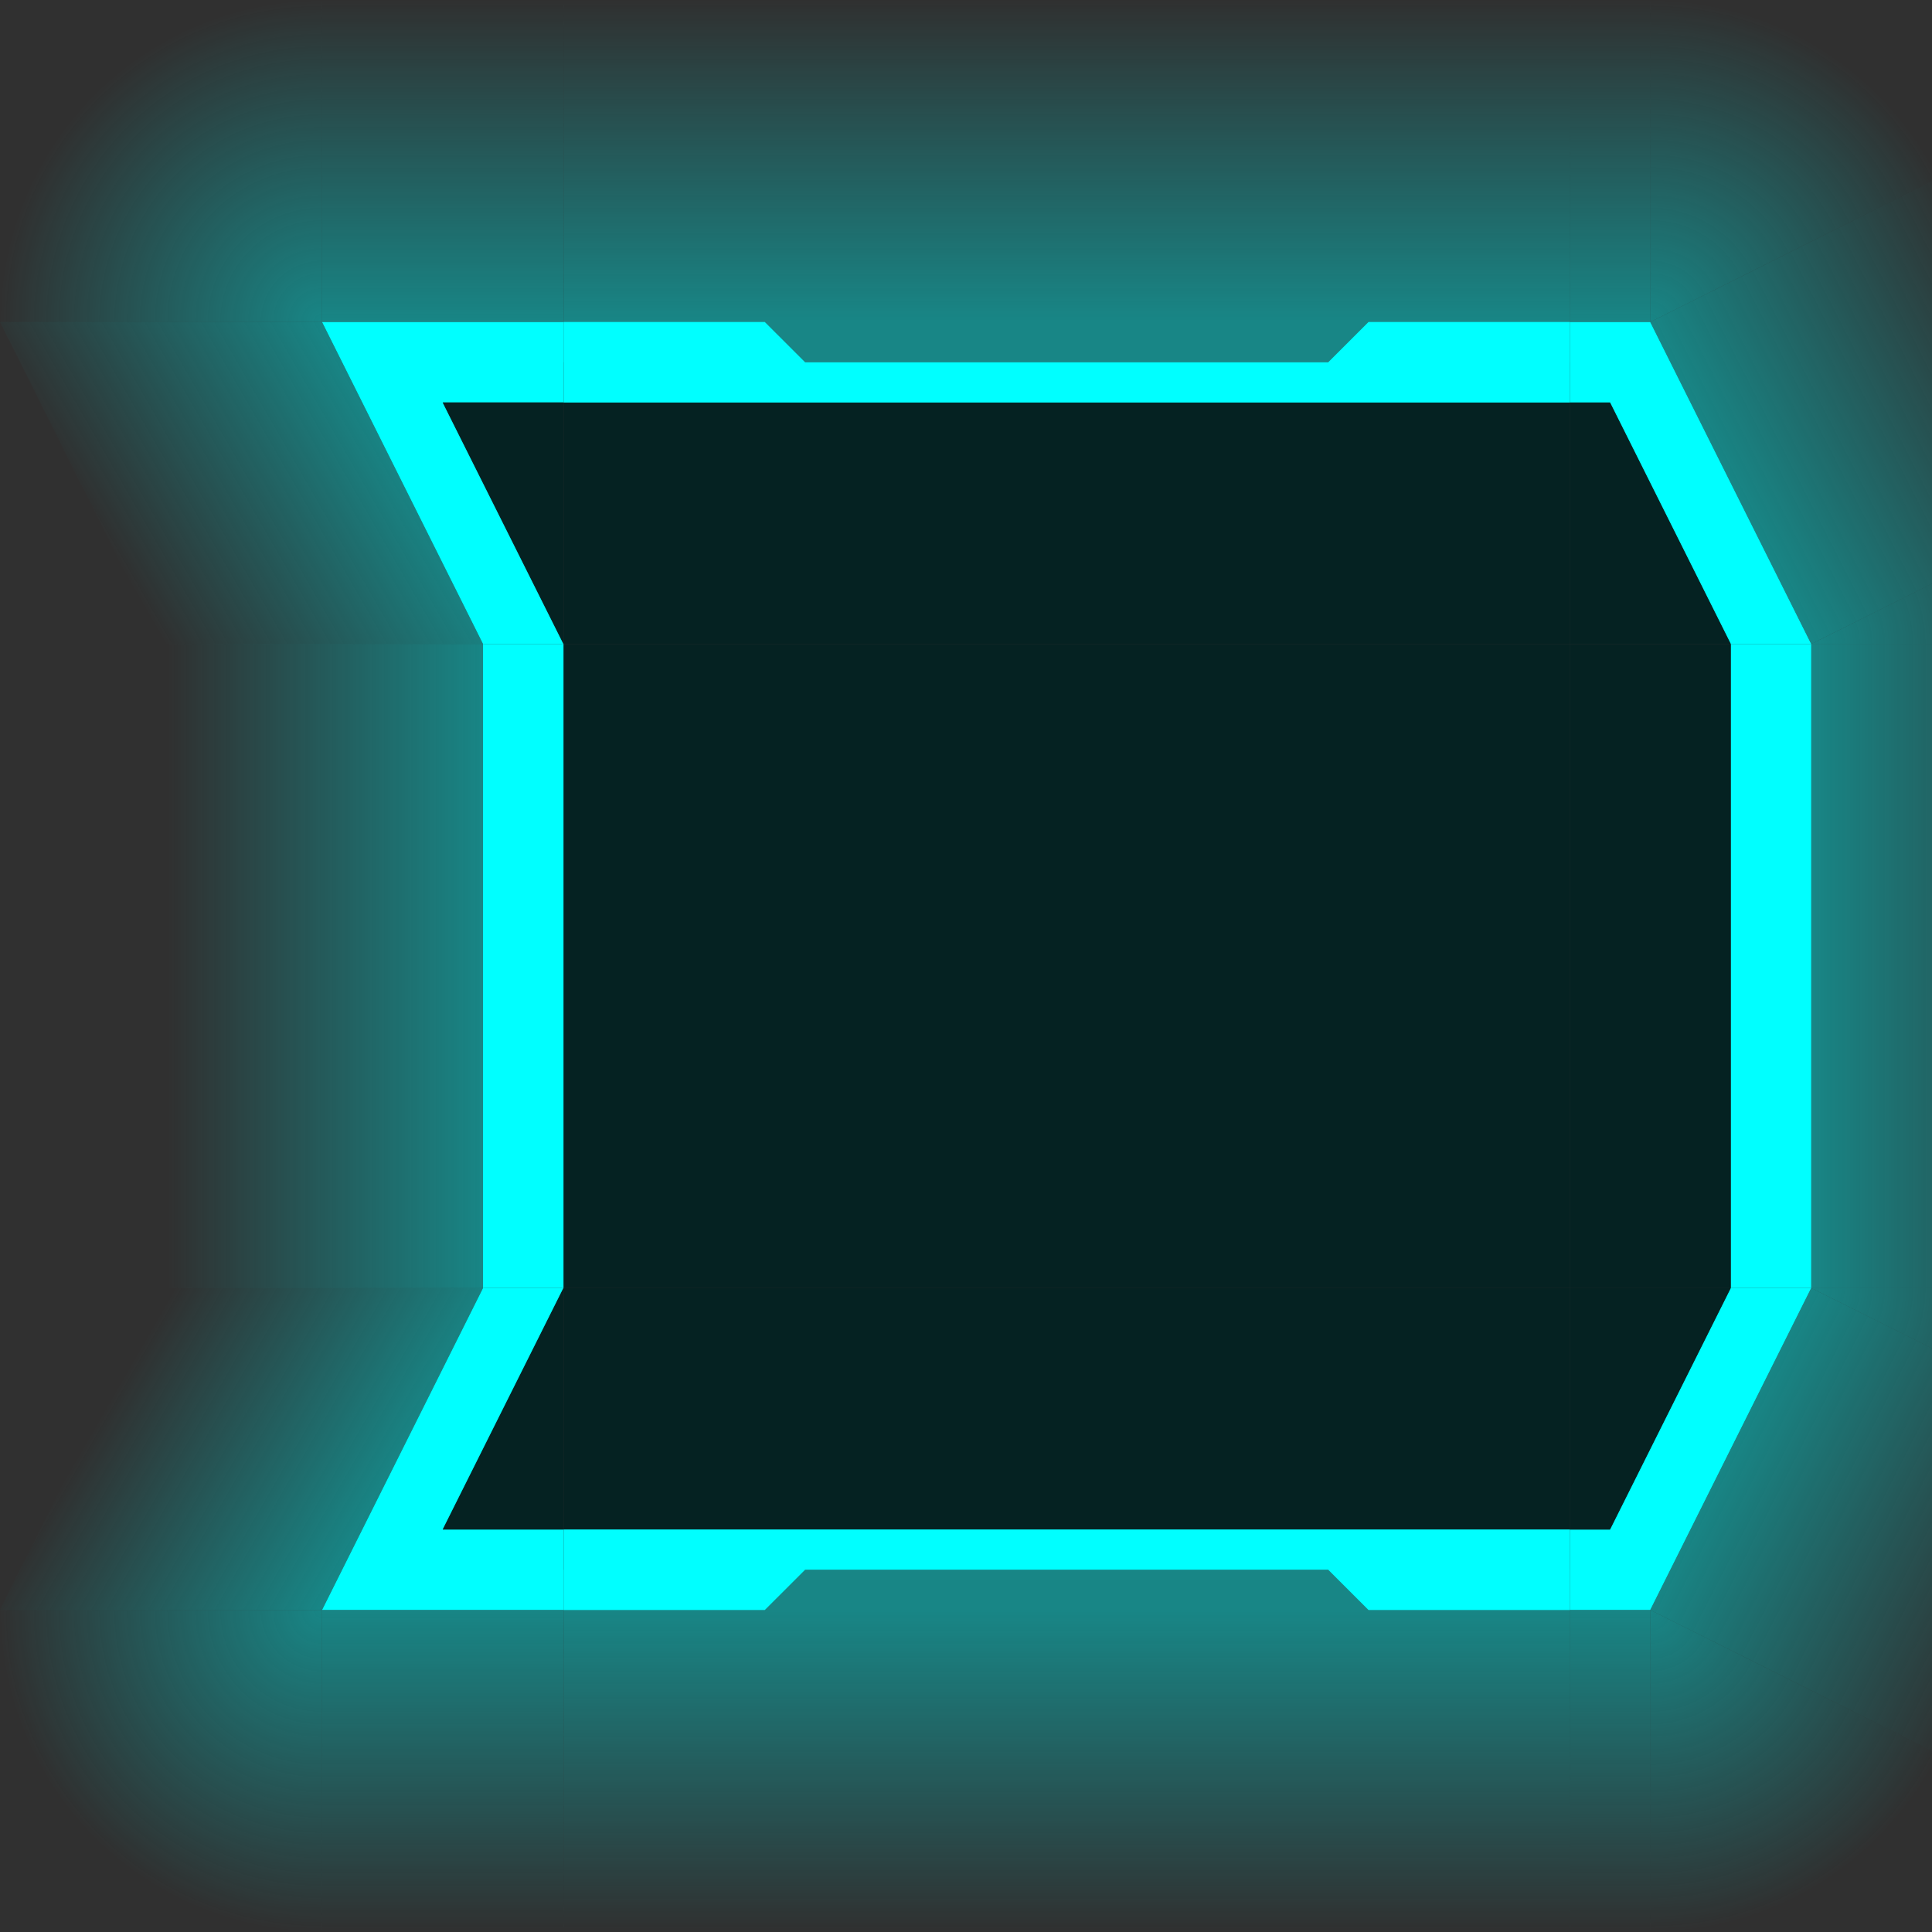
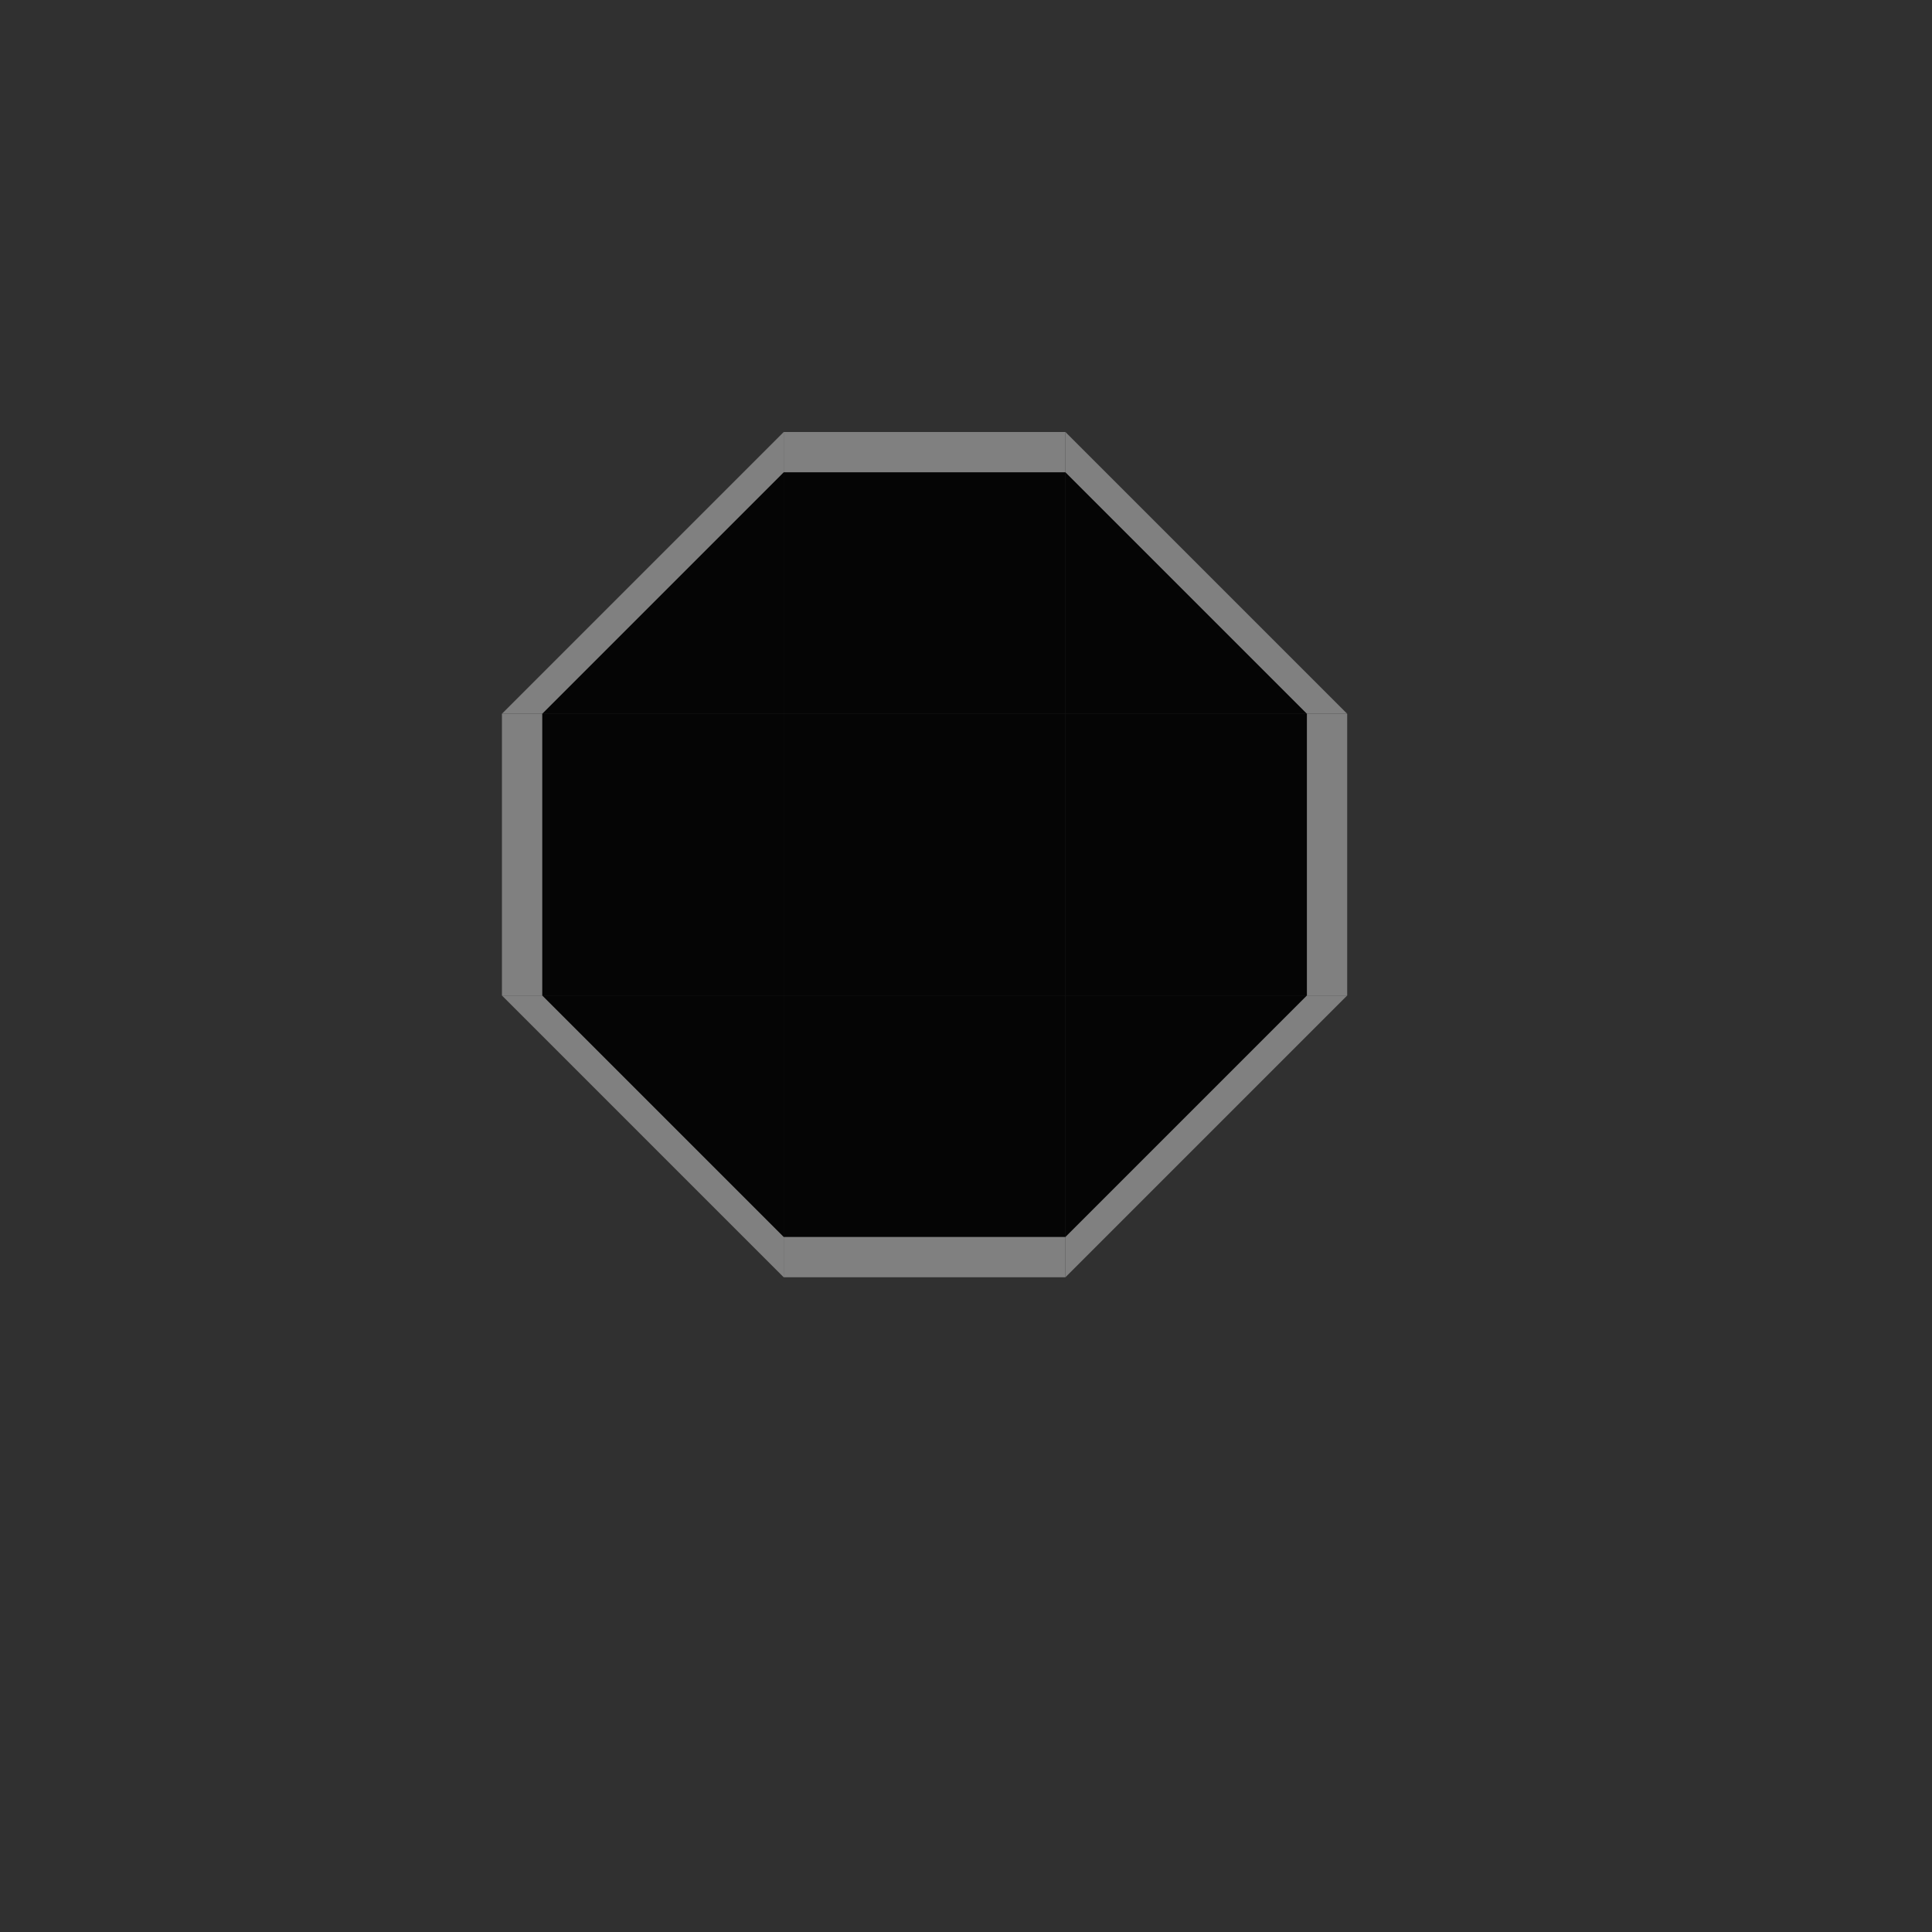
<svg xmlns="http://www.w3.org/2000/svg" xmlns:xlink="http://www.w3.org/1999/xlink" width="48" height="48" id="svg3642" version="1.0">
  <defs id="defs3644">
    <linearGradient id="linearGradient2904">
      <stop id="stop2906" offset="0" style="stop-color:#00dcdc;stop-opacity:1" />
      <stop id="stop2908" offset="1" style="stop-color:#00dcdc;stop-opacity:0" />
    </linearGradient>
    <linearGradient id="linearGradient3276">
      <stop style="stop-color:#00dcdc;stop-opacity:1" offset="0" id="stop3278" />
      <stop style="stop-color:#00dddd;stop-opacity:0" offset="1" id="stop3280" />
    </linearGradient>
    <linearGradient id="linearGradient3266">
      <stop style="stop-color:#00dbdb;stop-opacity:1;" offset="0" id="stop3268" />
      <stop style="stop-color:#00dbdb;stop-opacity:0;" offset="1" id="stop3270" />
    </linearGradient>
    <linearGradient id="linearGradient3246">
      <stop style="stop-color:#00dbdb;stop-opacity:1;" offset="0" id="stop3248" />
      <stop style="stop-color:#00dbdb;stop-opacity:0;" offset="1" id="stop3250" />
    </linearGradient>
    <linearGradient id="linearGradient3238">
      <stop style="stop-color:#00dbdb;stop-opacity:1;" offset="0" id="stop3240" />
      <stop style="stop-color:#00dbdb;stop-opacity:0;" offset="1" id="stop3242" />
    </linearGradient>
    <linearGradient id="linearGradient3230">
      <stop style="stop-color:#00dbdb;stop-opacity:1;" offset="0" id="stop3232" />
      <stop style="stop-color:#00dbdb;stop-opacity:0;" offset="1" id="stop3234" />
    </linearGradient>
    <linearGradient id="linearGradient3222">
      <stop style="stop-color:#00dbdb;stop-opacity:1;" offset="0" id="stop3224" />
      <stop style="stop-color:#00dbdb;stop-opacity:0;" offset="1" id="stop3226" />
    </linearGradient>
    <linearGradient id="linearGradient3214">
      <stop style="stop-color:#00dbdb;stop-opacity:1;" offset="0" id="stop3216" />
      <stop style="stop-color:#00dbdb;stop-opacity:0;" offset="1" id="stop3218" />
    </linearGradient>
    <linearGradient xlink:href="#linearGradient3222" id="linearGradient3336" gradientUnits="userSpaceOnUse" x1="8" y1="8" x2="1.63" y2="11.678" gradientTransform="matrix(1.625,0,0,1.625,-1.749988,-5.250011)" />
    <linearGradient xlink:href="#linearGradient3230" id="linearGradient3338" gradientUnits="userSpaceOnUse" x1="10" y1="8" x2="10" y2="4" gradientTransform="matrix(1.625,0,0,3.25,-1.749988,-18.25001)" />
    <radialGradient xlink:href="#linearGradient3246" id="radialGradient3340" gradientUnits="userSpaceOnUse" gradientTransform="matrix(6.1540994e-6,-6.5,6.5,1.9245693e-7,-40.75004,59.74999)" cx="8" cy="8" fx="8" fy="8" r="2" />
    <linearGradient xlink:href="#linearGradient3214" id="linearGradient3343" gradientUnits="userSpaceOnUse" x1="12" y1="22" x2="8.096" y2="22" gradientTransform="matrix(3.25,0,0,0.3153317,-21.52772,17.05505)" />
    <linearGradient xlink:href="#linearGradient3238" id="linearGradient3369" gradientUnits="userSpaceOnUse" gradientTransform="matrix(-0.125,0,0,3.25,19.49999,-19.87503)" x1="25" y1="8" x2="25" y2="4" />
    <linearGradient xlink:href="#linearGradient3266" id="linearGradient3371" gradientUnits="userSpaceOnUse" x1="33.079" y1="32.215" x2="41.301" y2="32.146" gradientTransform="matrix(-1.453101,-0.7274082,-0.7274082,1.453101,81.12499,-6.875028)" />
    <radialGradient xlink:href="#linearGradient3238" id="radialGradient3373" gradientUnits="userSpaceOnUse" gradientTransform="matrix(-6.892676,6.4575856e-6,6.2713167e-6,6.892681,297.4617,-47.37972)" cx="41.053" cy="7.762" fx="41.053" fy="7.762" r="1.886" />
    <radialGradient xlink:href="#linearGradient3238" id="radialGradient3375" gradientUnits="userSpaceOnUse" gradientTransform="matrix(-6.892684,1.8883959e-6,3.2737602e-6,7.706253,290.9621,-40.69489)" cx="41.053" cy="7.762" fx="41.053" fy="7.762" r="1.886" />
    <linearGradient xlink:href="#linearGradient3214" id="linearGradient3381" gradientUnits="userSpaceOnUse" gradientTransform="matrix(3.25,0,0,0.3153317,-31.27773,17.05504)" x1="12" y1="22" x2="8" y2="22" />
    <linearGradient xlink:href="#linearGradient2904" id="linearGradient3282" x1="24.111" y1="7.927" x2="24.111" y2="-5.073" gradientUnits="userSpaceOnUse" />
    <linearGradient xlink:href="#linearGradient3222" id="linearGradient3332" gradientUnits="userSpaceOnUse" gradientTransform="matrix(1.625,0,0,1.625,-1.749988,-5.250011)" x1="7.821" y1="7.855" x2="1.7" y2="11.389" />
    <linearGradient xlink:href="#linearGradient3230" id="linearGradient3334" gradientUnits="userSpaceOnUse" gradientTransform="matrix(1.625,0,0,3.25,-1.749988,-18.25001)" x1="10" y1="8" x2="10" y2="4" />
    <radialGradient xlink:href="#linearGradient3246" id="radialGradient3336" gradientUnits="userSpaceOnUse" gradientTransform="matrix(6.1540994e-6,-6.5,6.5,1.9245693e-7,-40.75004,59.74999)" cx="8" cy="8" fx="8" fy="8" r="2" />
    <linearGradient xlink:href="#linearGradient3276" id="linearGradient3346" gradientUnits="userSpaceOnUse" x1="24.111" y1="7.927" x2="24.111" y2="-5.073" />
    <linearGradient xlink:href="#linearGradient3238" id="linearGradient3363" gradientUnits="userSpaceOnUse" gradientTransform="matrix(-0.125,0,0,3.25,19.49999,-19.87503)" x1="25" y1="8" x2="25" y2="4" />
-     <linearGradient xlink:href="#linearGradient3266" id="linearGradient3365" gradientUnits="userSpaceOnUse" gradientTransform="matrix(-1.453101,-0.7274082,-0.7274082,1.453101,81.12499,-6.875028)" x1="33.079" y1="32.215" x2="41.301" y2="32.146" />
+     <linearGradient xlink:href="#linearGradient3266" id="linearGradient3365" gradientUnits="userSpaceOnUse" gradientTransform="matrix(-1.453101,-0.735075,-0.7274082,1.468416,81.12499,-7.149065)" x1="33.079" y1="32.215" x2="41.301" y2="32.146" />
    <radialGradient xlink:href="#linearGradient3238" id="radialGradient3367" gradientUnits="userSpaceOnUse" gradientTransform="matrix(-6.892676,6.4575856e-6,6.2713167e-6,6.892681,297.4617,-47.37972)" cx="41.053" cy="7.762" fx="41.053" fy="7.762" r="1.886" />
-     <radialGradient xlink:href="#linearGradient3238" id="radialGradient3369" gradientUnits="userSpaceOnUse" gradientTransform="matrix(-6.892684,1.8883959e-6,3.2737602e-6,7.706253,290.9621,-40.69489)" cx="41.053" cy="7.762" fx="41.053" fy="7.762" r="1.886" />
+     <radialGradient xlink:href="#linearGradient3238" id="radialGradient3369" gradientUnits="userSpaceOnUse" gradientTransform="matrix(-6.892684,1.8883959e-6,3.2737602e-6,7.706253,290.9621,-42.57693)" cx="41.053" cy="7.762" fx="41.053" fy="7.762" r="1.886" />
+     <linearGradient xlink:href="#linearGradient3266" id="linearGradient3128" gradientUnits="userSpaceOnUse" gradientTransform="matrix(-1.453101,-0.735075,-0.7274082,1.468416,79.55662,-7.671854)" x1="33.079" y1="32.215" x2="41.301" y2="32.146" />
  </defs>
  <g id="layer1">
    <rect style="opacity:0.8;fill:#000000;fill-opacity:1;stroke:none;stroke-width:3.189;stroke-linecap:round;stroke-linejoin:round;stroke-miterlimit:4;stroke-dasharray:none;stroke-opacity:1" id="rect3552" width="53" height="48" x="6.4392935e-15" y="-9.9145503e-16" />
-     <g id="topleft" transform="matrix(0.6153846,0,0,0.6153846,1.076916,3.230776)">
-       <path transform="matrix(1.625,0,0,1.625,-44,-245.75)" style="opacity:1;fill:#00ffff;fill-opacity:1;stroke:none;stroke-width:3.065;stroke-linecap:round;stroke-linejoin:miter;stroke-miterlimit:4;stroke-opacity:1" d="M 34,156 L 40,156 L 40,158 L 37,158 L 40,164 L 38,164 L 34,156 z" id="path4119" />
-       <path transform="matrix(1.625,0,0,1.625,-1.749988,-5.250011)" style="opacity:0.9;fill:#002020;fill-opacity:1;stroke:none;stroke-width:3.065;stroke-linecap:round;stroke-linejoin:miter;stroke-miterlimit:4;stroke-opacity:1" d="M 11,10 L 14,10 L 14,16 L 11,10 z" id="rect5248" />
-       <path style="opacity:0.5;fill:url(#linearGradient3336);fill-opacity:1;fill-rule:nonzero;stroke:none;stroke-width:2.3;stroke-miterlimit:4" d="M -1.75,7.75 L 11.25,7.75 L 17.75,20.75 L 4.75,20.75 L -1.75,7.75 z" id="rect3201" />
-       <path style="opacity:0.5;fill:url(#linearGradient3338);fill-opacity:1;fill-rule:nonzero;stroke:none;stroke-width:2.3;stroke-miterlimit:4" d="M 11.25,-5.25 L 21,-5.25 L 21,7.75 L 11.25,7.75 L 11.25,-5.25 z" id="rect3204" />
-       <path style="opacity:0.5;fill:url(#radialGradient3340);fill-opacity:1;fill-rule:nonzero;stroke:none;stroke-width:2.3;stroke-miterlimit:4" d="M -1.75,-5.25 L 11.25,-5.25 L 11.25,7.75 L -1.75,7.75 L -1.75,-5.25 z" id="rect3207" />
+     <rect y="0.625" x="-7" height="4.375" width="5" id="hint-stretch-borders" style="opacity:0.875;fill:#008000;fill-opacity:1;stroke:none;stroke-width:0;stroke-miterlimit:4;stroke-dasharray:none;stroke-opacity:1" />
+     <path style="opacity:0;fill:#ffffff;fill-opacity:1;stroke:none" d="m 7.979,19 4.014,1 0,8 -4.014,1 -1.9e-6,3 2.007,10e-6 0,-1 4.014,-1 0,-12 -4.014,-1 0,-1 -2.007,-2.2e-5 1.9e-6,3 z" id="path4135" />
+     <rect style="opacity:0.875;fill:#008000;fill-opacity:1;stroke:none;stroke-width:0;stroke-miterlimit:4;stroke-dasharray:none;stroke-opacity:1" id="hint-apply-color-scheme" width="5" height="4.375" x="-7" y="7" />
+     <path style="opacity:0.9;fill:#000000;fill-opacity:1;stroke:none" id="center" d="m 19.471,17.733 7,0 0,7 -7,0 0,-7 z" />
+     <g transform="translate(-194.5295,-143.2668)" id="topright">
+       <path style="opacity:0.9;fill:#000000;fill-opacity:1;stroke:none" d="m 221,155 6,6 -6,0 0,-6 z" id="rect2813" />
+       <path style="fill:#808080;fill-opacity:1;stroke:none" d="m 221,154 7,7 -1,0 -6,-6 0,-1 z" id="rect3585" />
    </g>
-     <rect y="0.625" x="-7" height="4.375" width="5" id="hint-stretch-borders" style="opacity:0.875;fill:#008000;fill-opacity:1;stroke:none;stroke-width:0;stroke-miterlimit:4;stroke-dasharray:none;stroke-opacity:1" />
-     <g id="top" transform="matrix(4.955099,0,0,0.6153846,-94.47034,3.121986)">
-       <path d="M 21.891,-5.073 L 21.891,9.552 L 26.936,9.552 L 26.936,-5.073 L 21.891,-5.073 z" id="path3274" style="opacity:0.5;fill:url(#linearGradient3282);fill-opacity:1;stroke:none;stroke-width:1.5;stroke-linecap:round;stroke-miterlimit:4;stroke-opacity:1" />
-       <path style="opacity:0.9;fill:#002020;fill-opacity:1;stroke:none;stroke-width:1.5;stroke-linecap:round;stroke-miterlimit:4;stroke-opacity:1" id="path4122" d="M 21.891,11.177 L 21.891,20.927 L 26.936,20.927 L 26.936,11.177 L 21.891,11.177 z" />
-       <path style="opacity:1;fill:#00ffff;fill-opacity:1;stroke:none;stroke-width:3.065;stroke-linecap:round;stroke-linejoin:miter;stroke-miterlimit:4;stroke-dasharray:none;stroke-opacity:1" d="M 21.891,7.927 L 21.891,11.177 L 26.936,11.177 L 26.936,7.927 L 25.927,7.927 L 25.725,9.552 L 23.102,9.552 L 22.9,7.927 L 21.891,7.927 z" id="path4124" />
+     <g transform="matrix(1,0,0,0.2058824,-194.5295,-15.41383)" id="right">
+       <rect style="opacity:0.9;fill:#000000;fill-opacity:1;stroke:none" id="rect3589" width="6" height="34" x="221" y="161" />
+       <rect y="161" x="227" height="34" width="1" id="rect3591" style="fill:#808080;fill-opacity:1;stroke:none" />
    </g>
-     <g id="bottomleft" transform="matrix(0.6153846,0,0,0.6153846,1.076916,14.76925)">
-       <g id="g3320" transform="matrix(1,0,0,-1,-2.187497e-7,48.74995)">
-         <path transform="matrix(1.625,0,0,1.625,-44,-245.75)" style="opacity:1;fill:#00ffff;fill-opacity:1;stroke:none;stroke-width:3.065;stroke-linecap:round;stroke-linejoin:miter;stroke-miterlimit:4;stroke-opacity:1" d="M 34,156 L 40,156 L 40,158 L 37,158 L 40,164 L 38,164 L 34,156 z" id="path3322" />
-         <path transform="matrix(1.625,0,0,1.625,-1.749988,-5.250011)" style="opacity:0.9;fill:#002020;fill-opacity:1;stroke:none;stroke-width:3.065;stroke-linecap:round;stroke-linejoin:miter;stroke-miterlimit:4;stroke-opacity:1" d="M 11,10 L 14,10 L 14,16 L 11,10 z" id="path3324" />
-         <path style="opacity:0.5;fill:url(#linearGradient3332);fill-opacity:1;fill-rule:nonzero;stroke:none;stroke-width:2.3;stroke-miterlimit:4" d="M -1.75,7.75 L 11.25,7.75 L 17.75,20.75 L 4.75,20.75 L -1.75,7.75 z" id="path3326" />
-         <path style="opacity:0.5;fill:url(#linearGradient3334);fill-opacity:1;fill-rule:nonzero;stroke:none;stroke-width:2.3;stroke-miterlimit:4" d="M 11.25,-5.25 L 21,-5.25 L 21,7.75 L 11.25,7.75 L 11.25,-5.25 z" id="path3328" />
-         <path style="opacity:0.5;fill:url(#radialGradient3336);fill-opacity:1;fill-rule:nonzero;stroke:none;stroke-width:2.3;stroke-miterlimit:4" d="M -1.75,-5.25 L 11.25,-5.25 L 11.25,7.75 L -1.75,7.75 L -1.75,-5.25 z" id="path3330" />
-       </g>
+     <g id="topleft" transform="matrix(-1,0,0,1,240.4705,-143.2668)">
+       <path id="path3603" d="m 221,155 6,6 -6,0 0,-6 z" style="opacity:0.9;fill:#000000;fill-opacity:1;stroke:none" />
+       <path id="path3605" d="m 221,154 7,7 -1,0 -6,-6 0,-1 z" style="fill:#808080;fill-opacity:1;stroke:none" />
    </g>
-     <g id="center" transform="matrix(5,0,0,3.171264,-96.00001,-53.62411)">
-       <path d="M 27,27 L 22,27 L 22,21.955 L 27,21.955 L 27,27 z" id="path6037" style="opacity:0.9;fill:#002020;fill-opacity:1;stroke:none;stroke-width:1.5;stroke-linecap:round;stroke-miterlimit:4;stroke-opacity:1" />
+     <g id="left" transform="matrix(-1,0,0,0.2058824,240.4705,-15.41383)">
+       <rect y="161" x="221" height="34" width="6" id="rect3609" style="opacity:0.9;fill:#000000;fill-opacity:1;stroke:none" />
+       <rect style="fill:#808080;fill-opacity:1;stroke:none" id="rect3611" width="1" height="34" x="227" y="161" />
    </g>
-     <g id="left" transform="matrix(0.6153846,0,0,3.171264,1.247826,-54.08606)">
-       <path id="path4135" d="M -2.028,23.046 L 13.139,23.362 L 13.139,25.884 L -2.028,26.2 L -2.028,27.146 L 5.556,27.146 L 5.556,26.83 L 20.722,26.515 L 20.722,22.731 L 5.556,22.416 L 5.556,22.1 L -2.028,22.1 L -2.028,23.046 z" style="opacity:0;fill:#ffffff;fill-opacity:1;stroke:none;stroke-width:3.065;stroke-linecap:round;stroke-linejoin:miter;stroke-miterlimit:4;stroke-opacity:1" />
-       <path style="opacity:1;fill:#00ffff;fill-opacity:1;stroke:none;stroke-width:3.065;stroke-linecap:round;stroke-linejoin:miter;stroke-miterlimit:4;stroke-opacity:1" d="M 17.472,23.046 L 17.472,23.362 L 17.472,25.884 L 17.472,26.2 L 17.472,27.146 L 20.722,27.146 L 20.722,26.83 L 20.722,26.515 L 20.722,22.731 L 20.722,22.416 L 20.722,22.1 L 17.472,22.1 L 17.472,23.046 z" id="path4139" />
-       <path style="opacity:0.5;fill:url(#linearGradient3343);fill-opacity:1;fill-rule:nonzero;stroke:none;stroke-width:2.3;stroke-miterlimit:4" d="M 4.472,27.146 L 4.472,22.1 L 17.472,22.1 L 17.472,27.146 L 4.472,27.146 z" id="path3212" />
+     <g id="bottomright" transform="matrix(1,0,0,-1,-194.5295,185.7332)">
+       <path id="path3621" d="m 221,155 6,6 -6,0 0,-6 z" style="opacity:0.9;fill:#000000;fill-opacity:1;stroke:none" />
+       <path id="path3623" d="m 221,154 7,7 -1,0 -6,-6 0,-1 z" style="fill:#808080;fill-opacity:1;stroke:none" />
    </g>
-     <g transform="matrix(4.955099,0,0,-0.6153846,-94.47034,44.87805)" id="bottom">
-       <g id="g3338" transform="translate(2.2398852e-6,5.0404421e-5)">
-         <path d="M 21.891,-5.073 L 21.891,9.552 L 26.936,9.552 L 26.936,-5.073 L 21.891,-5.073 z" id="path3340" style="opacity:0.5;fill:url(#linearGradient3346);fill-opacity:1;stroke:none;stroke-width:1.5;stroke-linecap:round;stroke-miterlimit:4;stroke-opacity:1" />
-         <path style="opacity:0.9;fill:#002020;fill-opacity:1;stroke:none;stroke-width:1.5;stroke-linecap:round;stroke-miterlimit:4;stroke-opacity:1" id="path3342" d="M 21.891,11.177 L 21.891,20.927 L 26.936,20.927 L 26.936,11.177 L 21.891,11.177 z" />
-         <path style="opacity:1;fill:#00ffff;fill-opacity:1;stroke:none;stroke-width:3.065;stroke-linecap:round;stroke-linejoin:miter;stroke-miterlimit:4;stroke-dasharray:none;stroke-opacity:1" d="M 21.891,7.927 L 21.891,11.177 L 26.936,11.177 L 26.936,7.927 L 25.927,7.927 L 25.725,9.552 L 23.102,9.552 L 22.9,7.927 L 21.891,7.927 z" id="path3344" />
-       </g>
+     <g transform="matrix(-1,0,0,-1,240.4705,185.7332)" id="bottomleft">
+       <path style="opacity:0.9;fill:#000000;fill-opacity:1;stroke:none" d="m 221,155 6,6 -6,0 0,-6 z" id="path3627" />
+       <path style="fill:#808080;fill-opacity:1;stroke:none" d="m 221,154 7,7 -1,0 -6,-6 0,-1 z" id="path3629" />
    </g>
-     <g transform="matrix(-0.6153846,0,0,0.6153846,49.92307,4.230786)" id="topright">
-       <path id="path4149" d="M 14.5,6.125 L 17.75,6.125 L 17.75,9.375 L 16.125,9.375 L 11.25,19.125 L 8,19.125 L 14.5,6.125 z" style="opacity:1;fill:#00ffff;fill-opacity:1;stroke:none;stroke-width:3.065;stroke-linecap:round;stroke-linejoin:miter;stroke-miterlimit:4;stroke-opacity:1" />
-       <path id="path5253" d="M 11.25,19.125 L 17.75,19.125 L 17.75,9.375 L 16.125,9.375 L 11.25,19.125 z" style="opacity:0.9;fill:#002020;fill-opacity:1;stroke:none;stroke-width:3.065;stroke-linecap:round;stroke-linejoin:miter;stroke-miterlimit:4;stroke-opacity:1" />
-       <path style="opacity:0.5;fill:url(#linearGradient3369);fill-opacity:1;fill-rule:nonzero;stroke:none;stroke-width:2.3;stroke-miterlimit:4" d="M 17.75,-6.875 L 17.75,6.125 L 14.5,6.125 L 14.5,-6.875 L 17.75,-6.875 z" id="path3254" />
-       <path style="opacity:0.5;fill:url(#linearGradient3371);fill-opacity:1;fill-rule:nonzero;stroke:none;stroke-width:2.3;stroke-miterlimit:4" d="M 14.5,6.125 L 0.812,-0.715 L -5,12.625 L 8,19.125 L 14.5,6.125 z" id="rect3258" />
-       <path id="path3260" d="M 14.5,-6.875 C 11.25,-6.875 -1.75,-4.21 -1.75,-2 L 14.5,6.125 L 14.5,-6.875 z" style="opacity:0.5;fill:url(#radialGradient3373);fill-opacity:1;fill-rule:nonzero;stroke:none;stroke-width:2.3;stroke-miterlimit:4" />
-       <path style="opacity:0.5;fill:url(#radialGradient3375);fill-opacity:1;fill-rule:nonzero;stroke:none;stroke-width:2.3;stroke-miterlimit:4" d="M -5,12.625 L -5,19.125 L 8,19.125 L -5,12.625 z" id="path3276" />
+     <g transform="matrix(0,1,0.2058824,0,-13.67656,-196.2668)" id="bottom">
+       <rect style="opacity:0.9;fill:#000000;fill-opacity:1;stroke:none" id="rect2998-5-7" width="6" height="34" x="221" y="161" />
+       <rect y="161" x="227" height="34" width="1" id="rect3000-9-7" style="fill:#808080;fill-opacity:1;stroke:none" />
    </g>
-     <g transform="matrix(-0.6153846,0,0,0.6153846,40.55452,11.76927)" id="bottomright">
-       <g transform="matrix(1,0,0,-1,-15.22389,51.99992)" id="g3348">
-         <path id="path3350" d="M 14.5,6.125 L 17.75,6.125 L 17.75,9.375 L 16.125,9.375 L 11.25,19.125 L 8,19.125 L 14.5,6.125 z" style="opacity:1;fill:#00ffff;fill-opacity:1;stroke:none;stroke-width:3.065;stroke-linecap:round;stroke-linejoin:miter;stroke-miterlimit:4;stroke-opacity:1" />
-         <path id="path3352" d="M 11.25,19.125 L 17.75,19.125 L 17.75,9.375 L 16.125,9.375 L 11.25,19.125 z" style="opacity:0.9;fill:#002020;fill-opacity:1;stroke:none;stroke-width:3.065;stroke-linecap:round;stroke-linejoin:miter;stroke-miterlimit:4;stroke-opacity:1" />
-         <path style="opacity:0.5;fill:url(#linearGradient3363);fill-opacity:1;fill-rule:nonzero;stroke:none;stroke-width:2.3;stroke-miterlimit:4" d="M 17.75,-6.875 L 17.75,6.125 L 14.5,6.125 L 14.5,-6.875 L 17.75,-6.875 z" id="path3354" />
-         <path style="opacity:0.5;fill:url(#linearGradient3365);fill-opacity:1;fill-rule:nonzero;stroke:none;stroke-width:2.3;stroke-miterlimit:4" d="M 14.5,6.125 L 0.812,-0.715 L -5,12.625 L 8,19.125 L 14.5,6.125 z" id="path3356" />
-         <path id="path3358" d="M 14.5,-6.875 C 11.25,-6.875 -1.75,-4.21 -1.75,-2 L 14.5,6.125 L 14.5,-6.875 z" style="opacity:0.5;fill:url(#radialGradient3367);fill-opacity:1;fill-rule:nonzero;stroke:none;stroke-width:2.3;stroke-miterlimit:4" />
-         <path style="opacity:0.5;fill:url(#radialGradient3369);fill-opacity:1;fill-rule:nonzero;stroke:none;stroke-width:2.3;stroke-miterlimit:4" d="M -5,12.625 L -5,19.125 L 8,19.125 L -5,12.625 z" id="path3360" />
-       </g>
+     <g id="top" transform="matrix(0,-1,0.2058824,0,-13.67656,238.7332)">
+       <rect y="161" x="221" height="34" width="6" id="rect3004-9-1" style="opacity:0.9;fill:#000000;fill-opacity:1;stroke:none" />
+       <rect style="fill:#808080;fill-opacity:1;stroke:none" id="rect3006-09-5" width="1" height="34" x="227" y="161" />
    </g>
-     <g transform="matrix(-0.6153846,0,0,3.171264,49.75217,-54.08604)" id="right">
-       <g id="g4157" transform="matrix(0.5714285,0,0,1,6.559545,1.6438059e-7)" style="opacity:0.01;fill:#ffff00" />
-       <path id="path4163" d="M 10.972,23.046 L 10.972,23.362 L 10.972,25.884 L 10.972,26.2 L 10.972,27.146 L 7.722,27.146 L 7.722,26.83 L 7.722,26.515 L 7.722,22.731 L 7.722,22.416 L 7.722,22.1 L 10.972,22.1 L 10.972,23.046 z" style="opacity:1;fill:#00ffff;fill-opacity:1;stroke:none;stroke-width:3.065;stroke-linecap:round;stroke-linejoin:miter;stroke-miterlimit:4;stroke-opacity:1" />
-       <rect style="opacity:0.9;fill:#002020;fill-opacity:1;stroke:none;stroke-width:3.065;stroke-linecap:round;stroke-linejoin:miter;stroke-miterlimit:4;stroke-dasharray:none;stroke-opacity:1" id="rect5259" width="6.5" height="5.045" x="-17.472" y="-27.146" transform="scale(-1,-1)" />
-       <path id="path3313" d="M -5.278,27.146 L -5.278,22.1 L 7.722,22.1 L 7.722,27.146 L -5.278,27.146 z" style="opacity:0.5;fill:url(#linearGradient3381);fill-opacity:1;fill-rule:nonzero;stroke:none;stroke-width:2.3;stroke-miterlimit:4" />
-     </g>
-     <rect style="opacity:0.875;fill:#008000;fill-opacity:1;stroke:none;stroke-width:0;stroke-miterlimit:4;stroke-dasharray:none;stroke-opacity:1" id="hint-apply-color-scheme" width="5" height="4.375" x="-7" y="7" />
  </g>
</svg>
